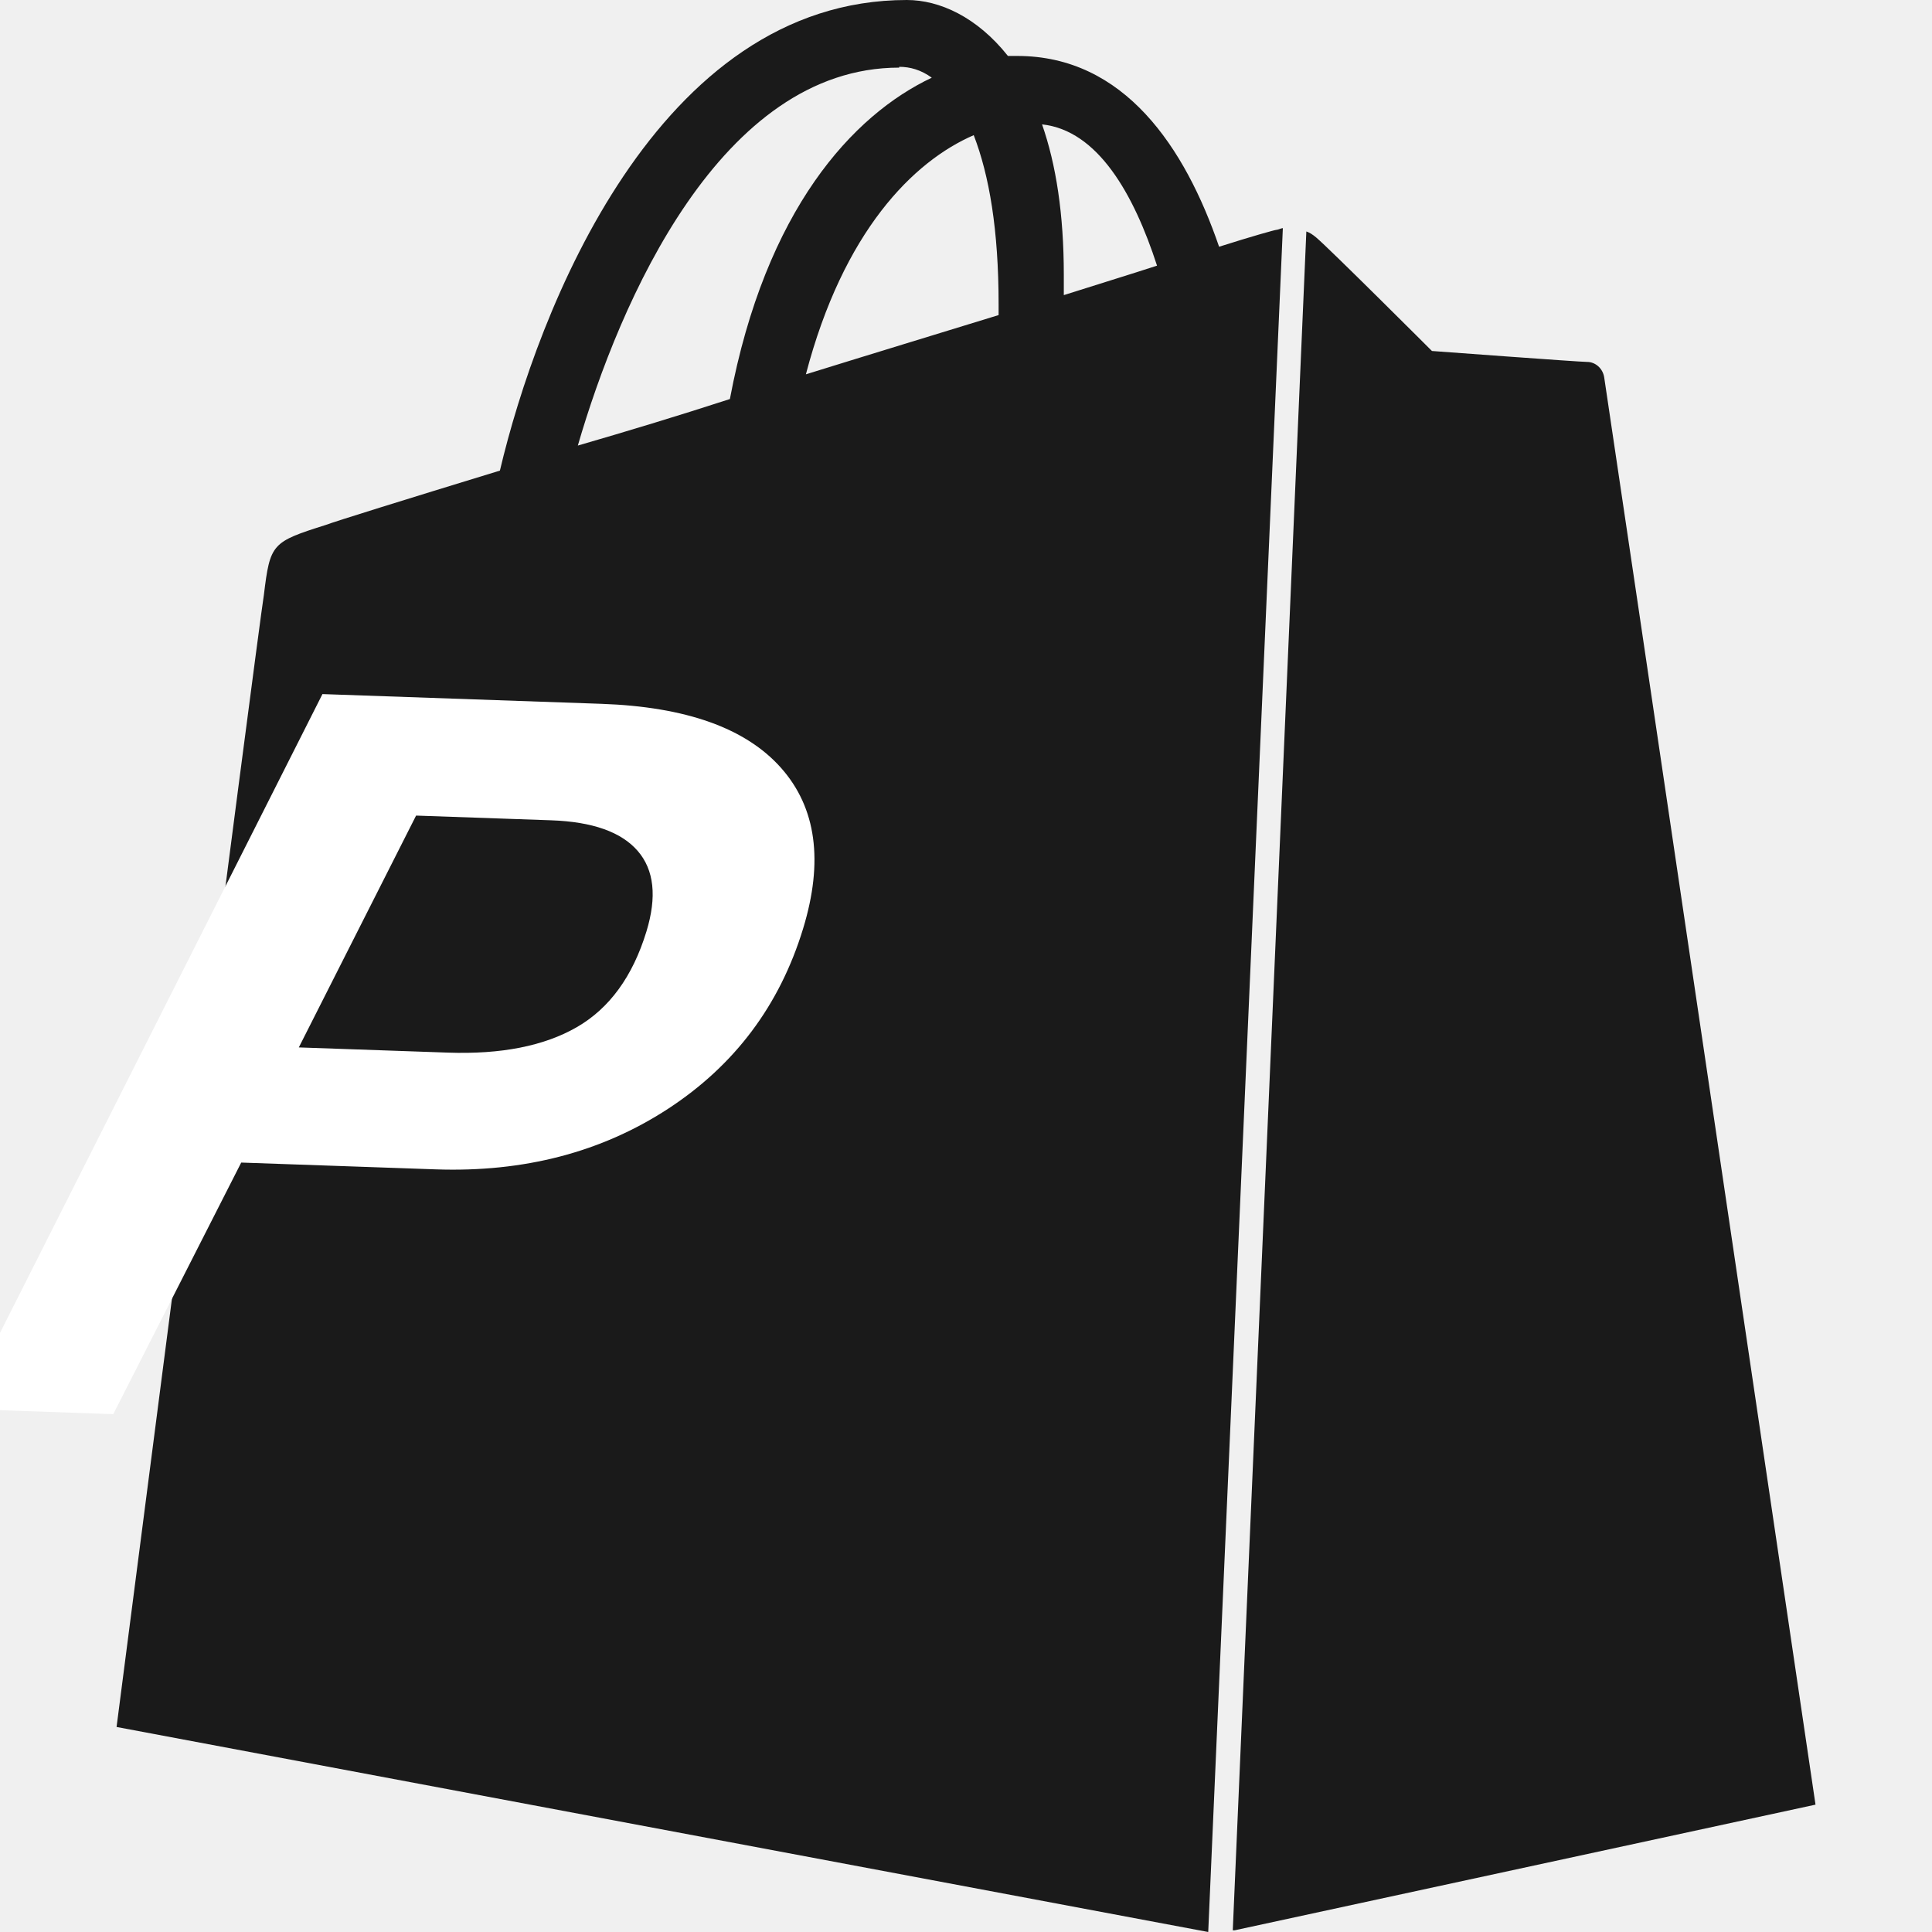
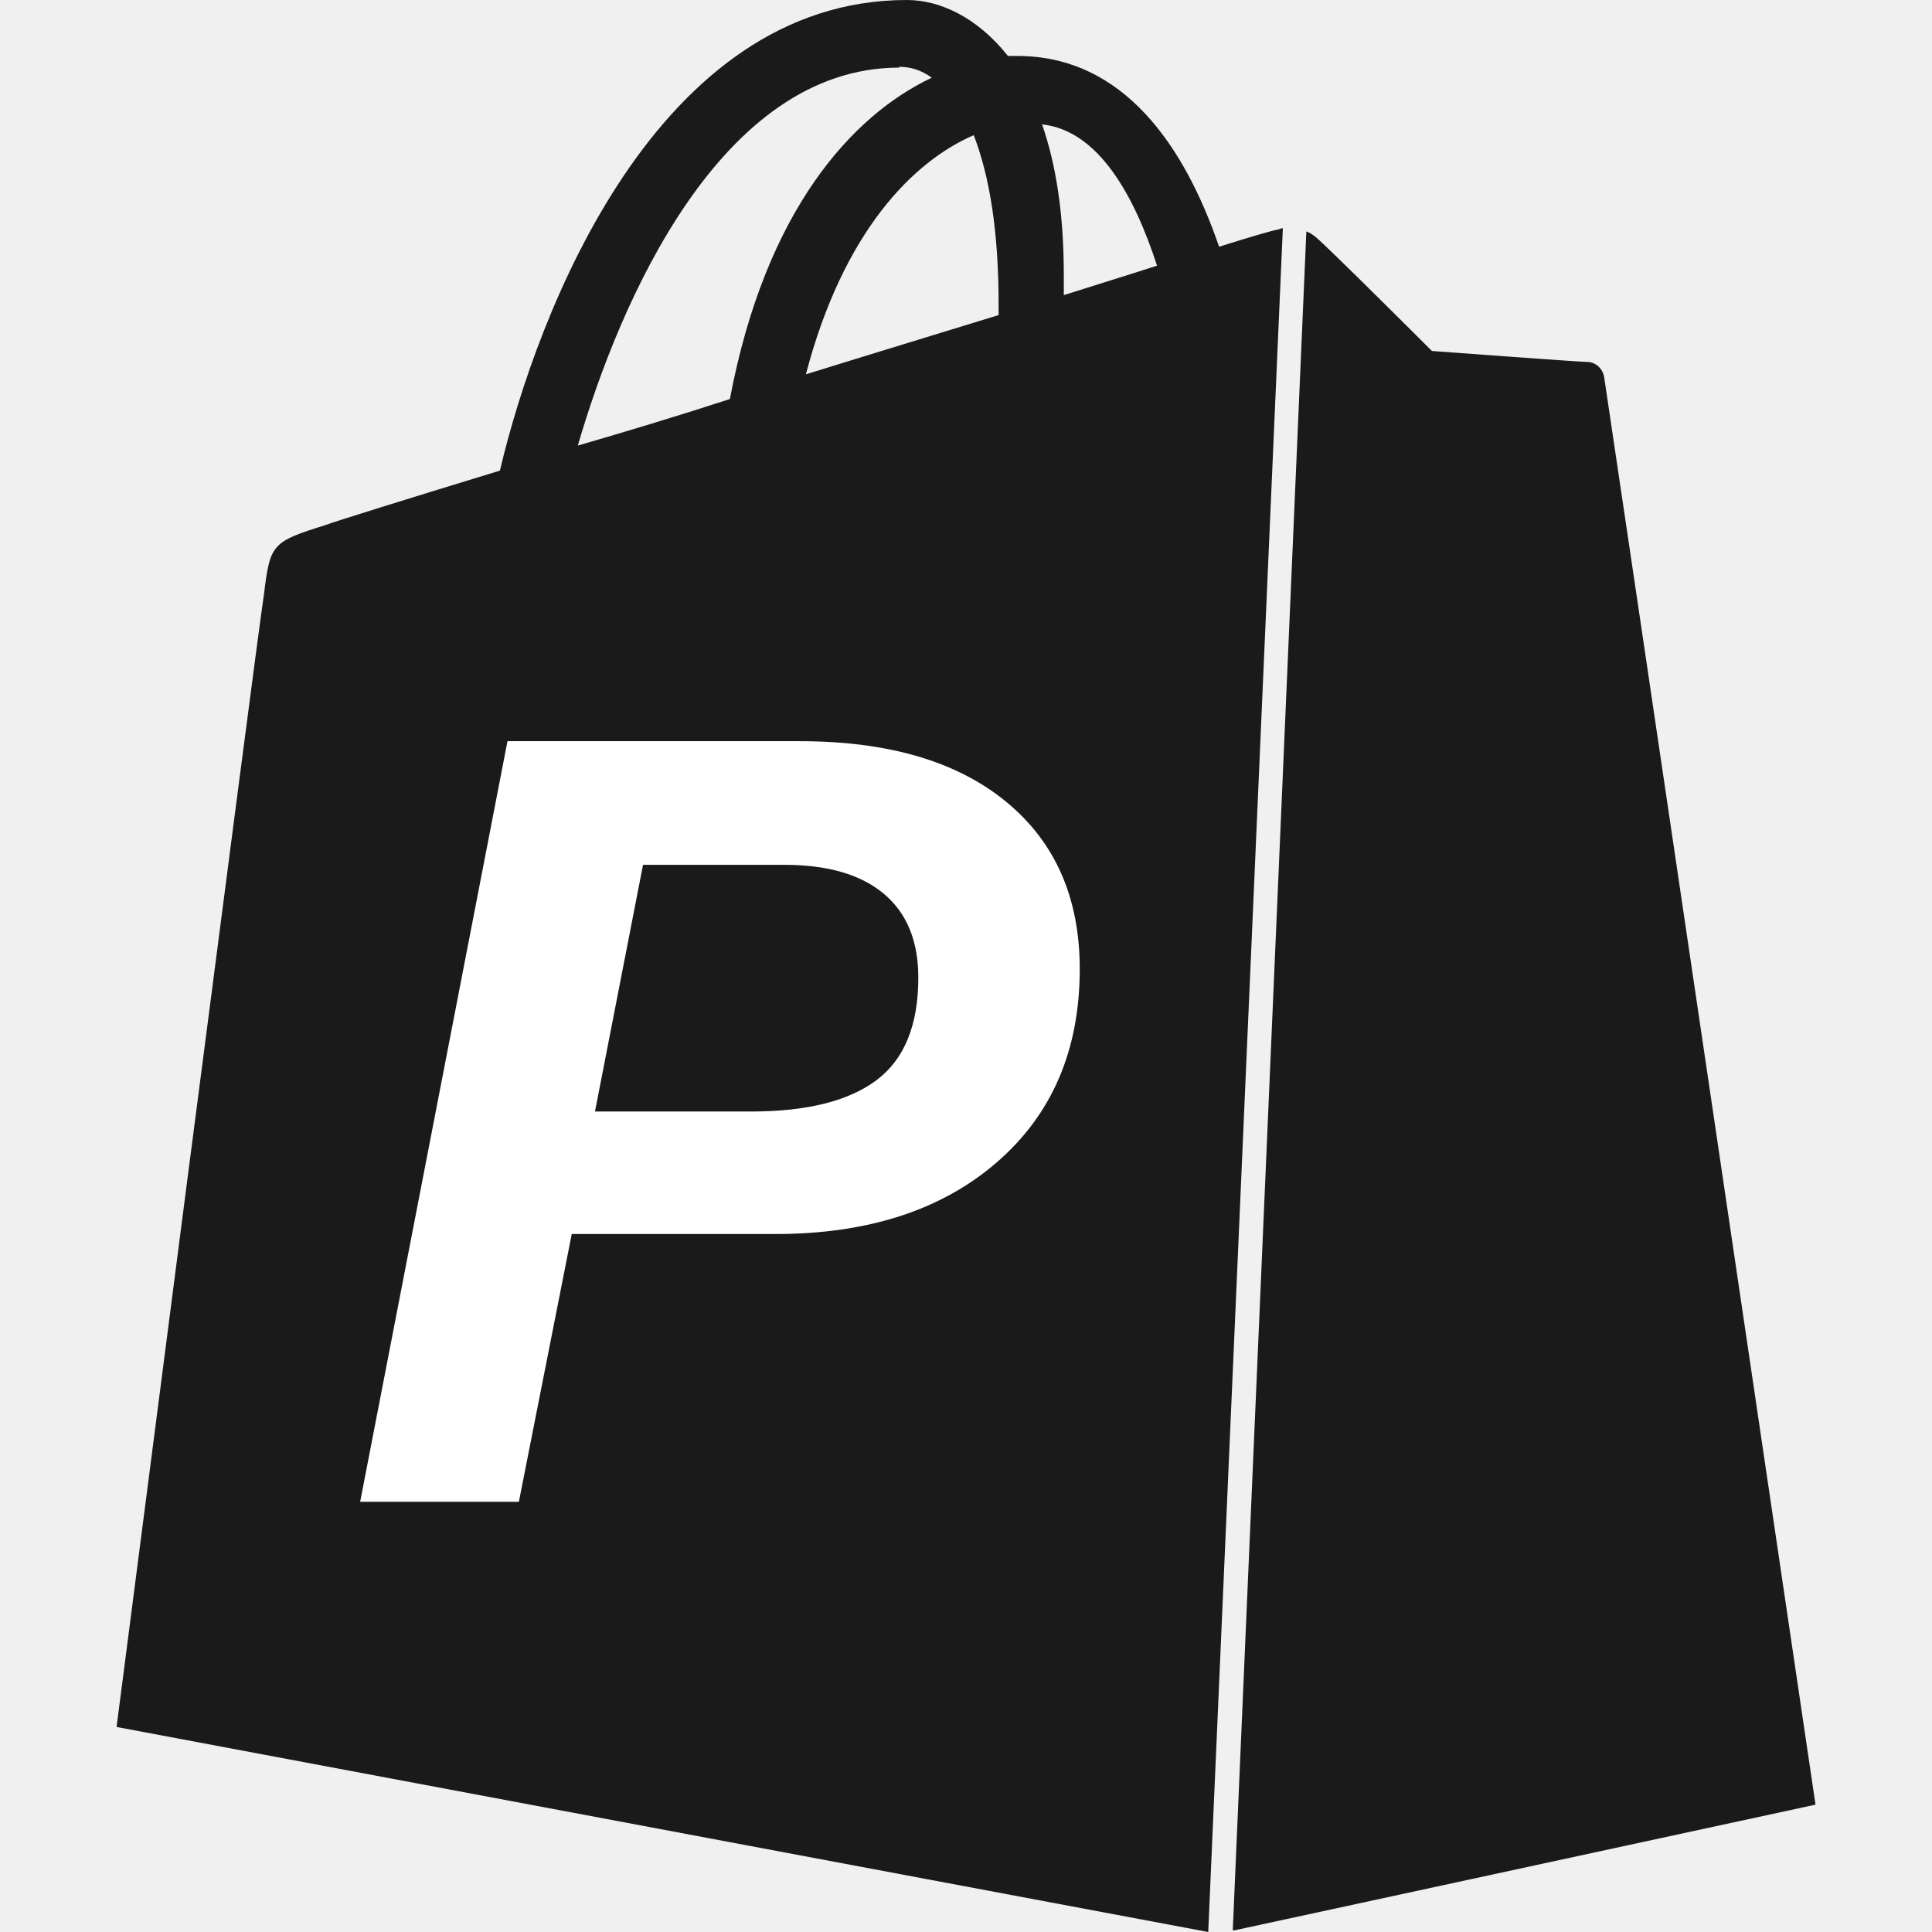
<svg xmlns="http://www.w3.org/2000/svg" role="img" viewBox="0 0 512 512" width="512" height="512">
  <g fill="#1a1a1a">
    <path d="m327.189 511.552 153.941 -33.301s-55.552 -375.744 -56 -378.24c-0.384 -2.475 -2.432 -4.096 -4.501 -4.096s-41.152 -2.901 -41.152 -2.901 -27.2 -27.179 -30.699 -30.101c-0.96 -0.789 -1.6 -1.216 -2.581 -1.579l-19.499 450.219h0.491zM249.813 241.173s-17.28 -9.045 -37.845 -9.045c-30.869 0 -32.085 19.328 -32.085 24.341 0 26.283 69.12 36.587 69.12 98.752 0 48.96 -30.72 80.213 -72.661 80.213 -50.219 0 -75.52 -31.253 -75.52 -31.253l13.781 -44.501s26.56 22.741 48.64 22.741c14.4 0 20.8 -11.627 20.8 -19.883 0 -34.539 -56.619 -36.139 -56.619 -92.992 -0.725 -47.723 33.515 -94.208 102.976 -94.208 26.816 0 40 7.701 40 7.701l-20.16 57.92 -0.427 0.213zM238.293 17.707c2.901 0 5.781 0.811 8.64 2.88 -20.992 9.92 -44.032 34.965 -53.504 85.163 -13.995 4.544 -27.584 8.64 -40.299 12.331C164.203 80 190.955 17.92 238.293 17.92V17.707zm26.347 62.912v2.88c-16.085 4.949 -33.771 10.325 -51.072 15.701 9.941 -37.909 28.437 -56.427 44.48 -63.381 4.117 10.688 6.592 25.088 6.592 44.8zm11.499 -47.659c14.805 1.579 24.341 18.496 30.485 37.44 -7.445 2.432 -15.68 4.928 -24.704 7.808v-5.376c0 -16.043 -2.048 -29.248 -5.781 -39.915v0.043zm63.829 27.499c-0.427 0 -1.28 0.448 -1.664 0.448s-6.165 1.6 -15.232 4.48c-9.024 -26.304 -25.088 -50.56 -53.504 -50.56h-2.453C258.88 4.459 248.939 0 240.32 0 174.059 0 142.4 82.709 132.48 124.715c-25.472 7.787 -44.011 13.568 -46.08 14.379 -14.4 4.544 -14.805 4.949 -16.469 18.56 -1.6 9.856 -39.04 300.011 -39.04 300.011L320.192 512l19.776 -451.541z" />
    <path d="M 80 180 L 300 130 L 300 450 L 50 450 Z" />
  </g>
-   <text x="180" y="380" font-family="'Segoe UI', Arial, sans-serif" font-weight="900" font-style="italic" font-size="280" fill="#ffffff" text-anchor="middle" transform="rotate(2, 180, 380) skewX(-15)">P</text>
+   <text x="188" y="398" font-family="'Segoe UI', Arial, sans-serif" font-weight="700" font-style="italic" font-size="293" fill="#ffffff" text-anchor="middle" transform="rotate(-2, 173, 406) skewX(-4) translateX(20px)">P</text>
</svg>
